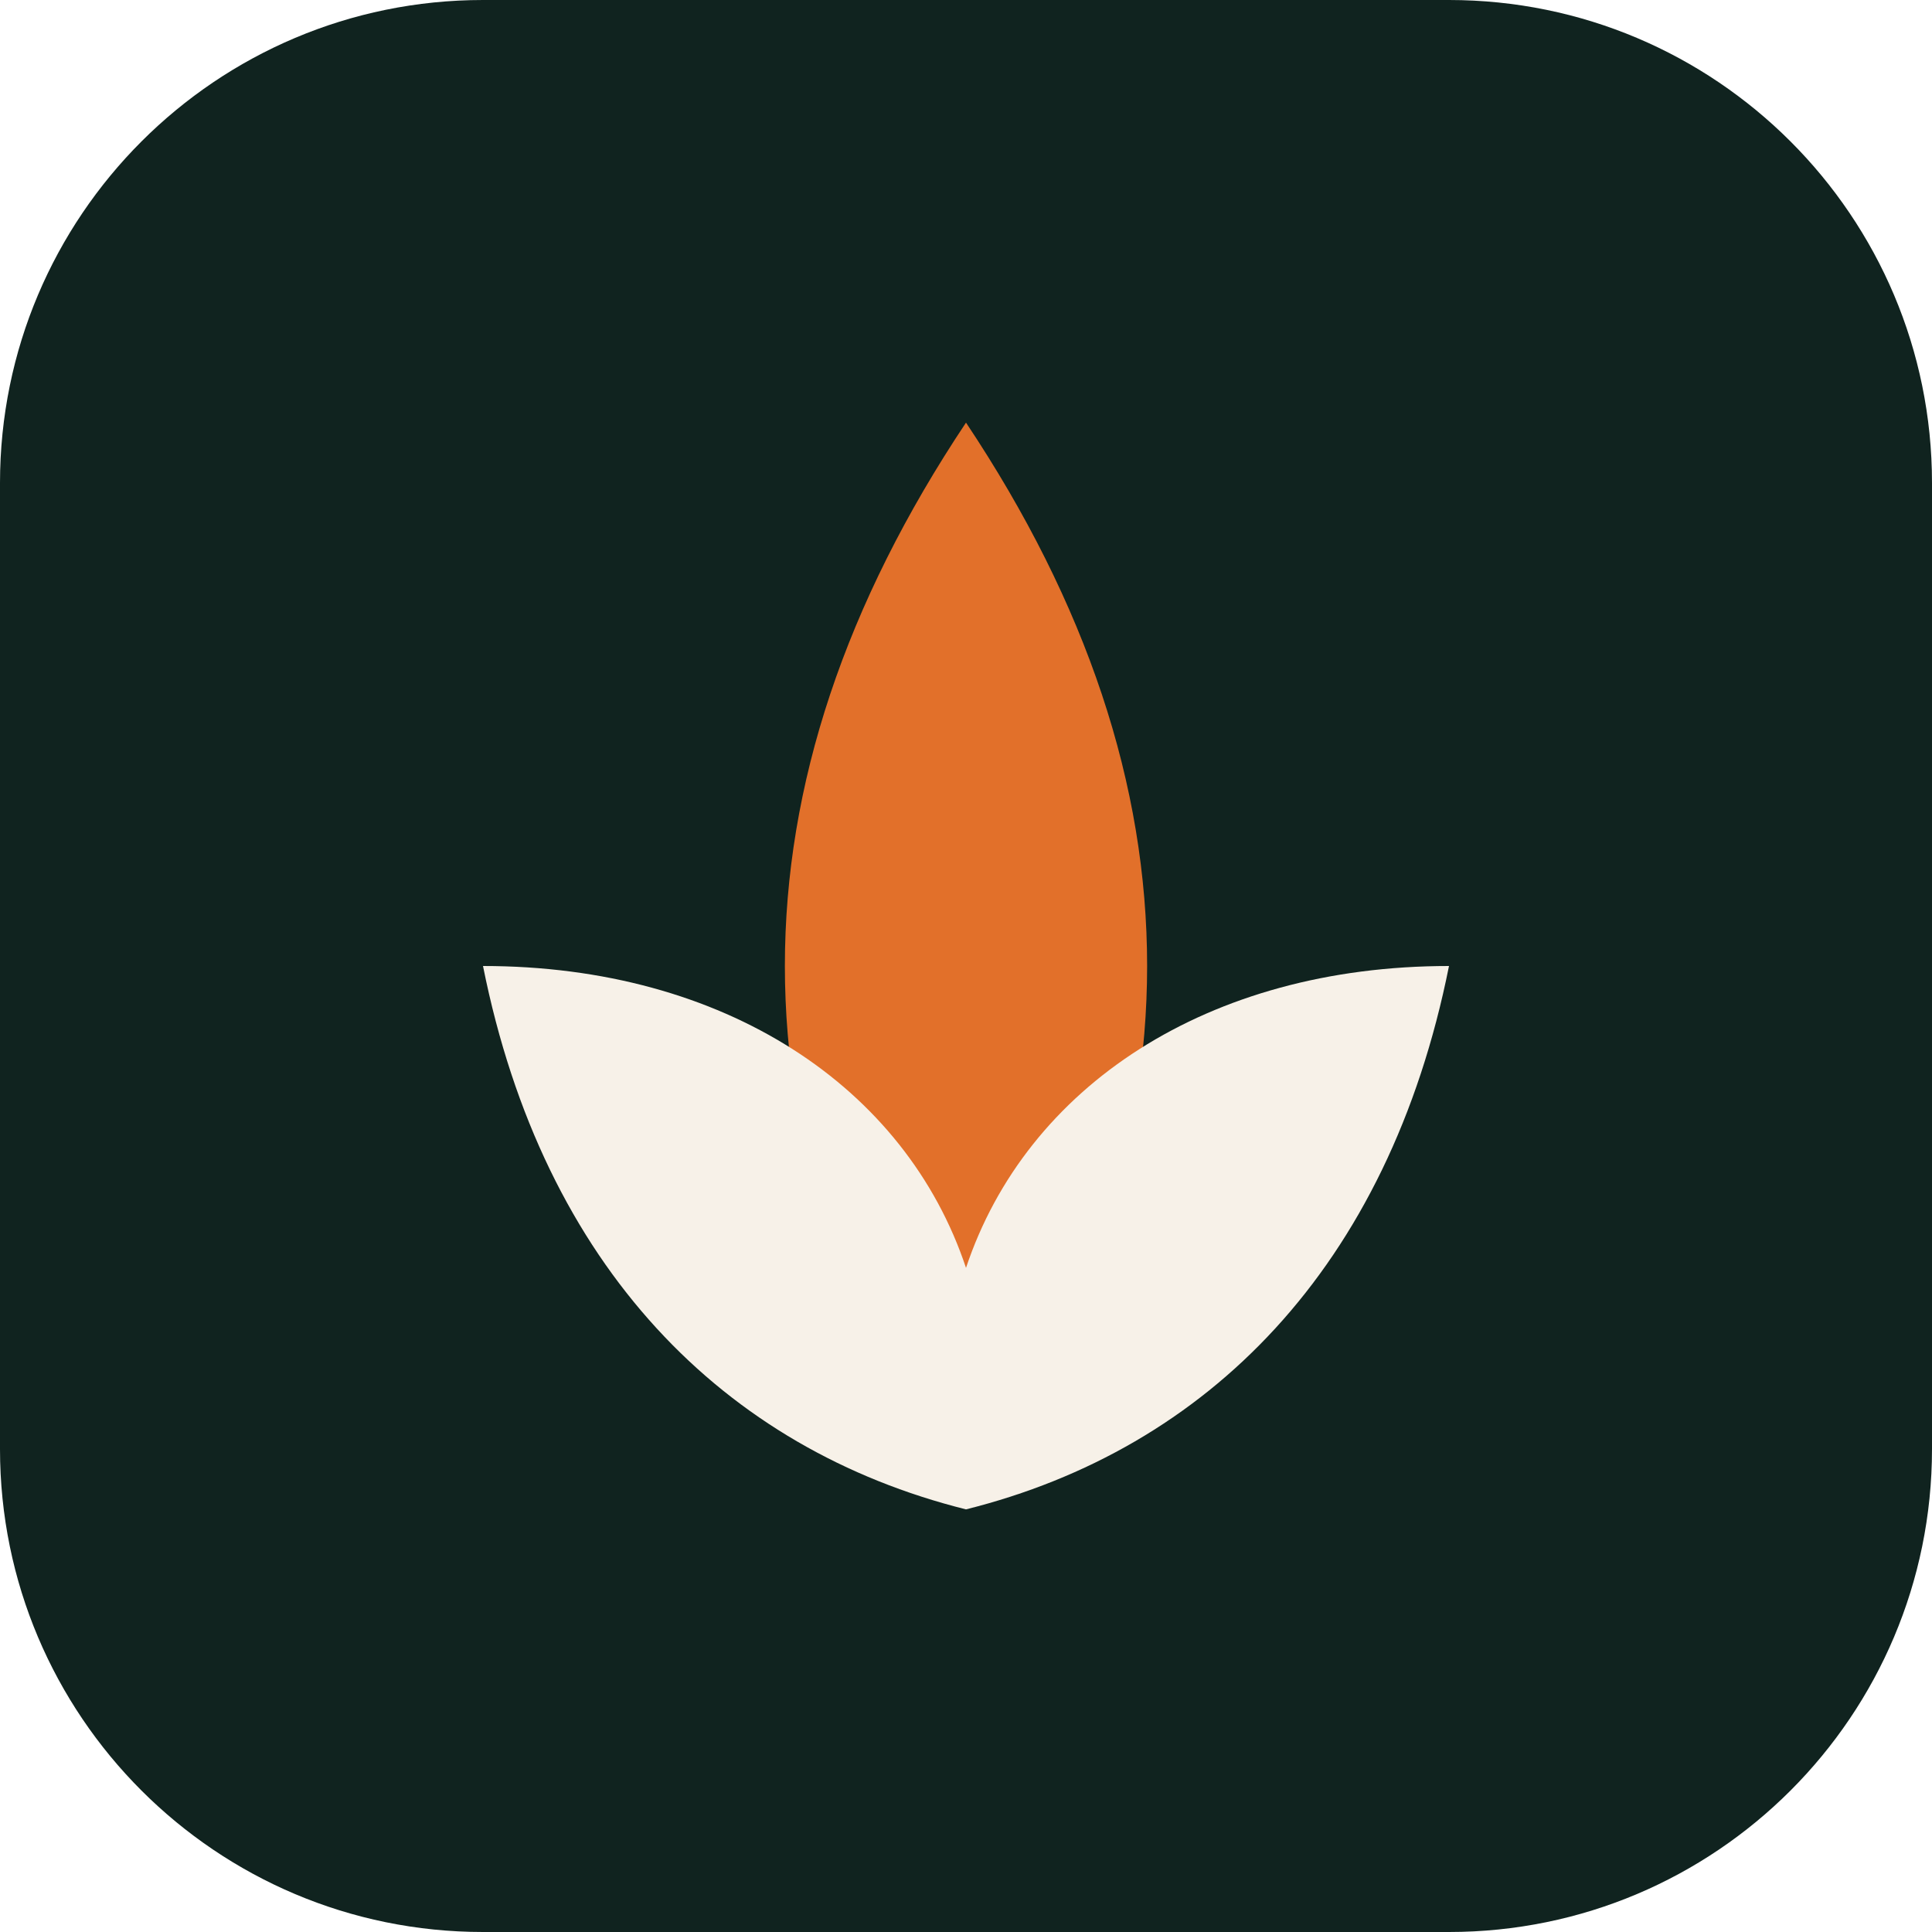
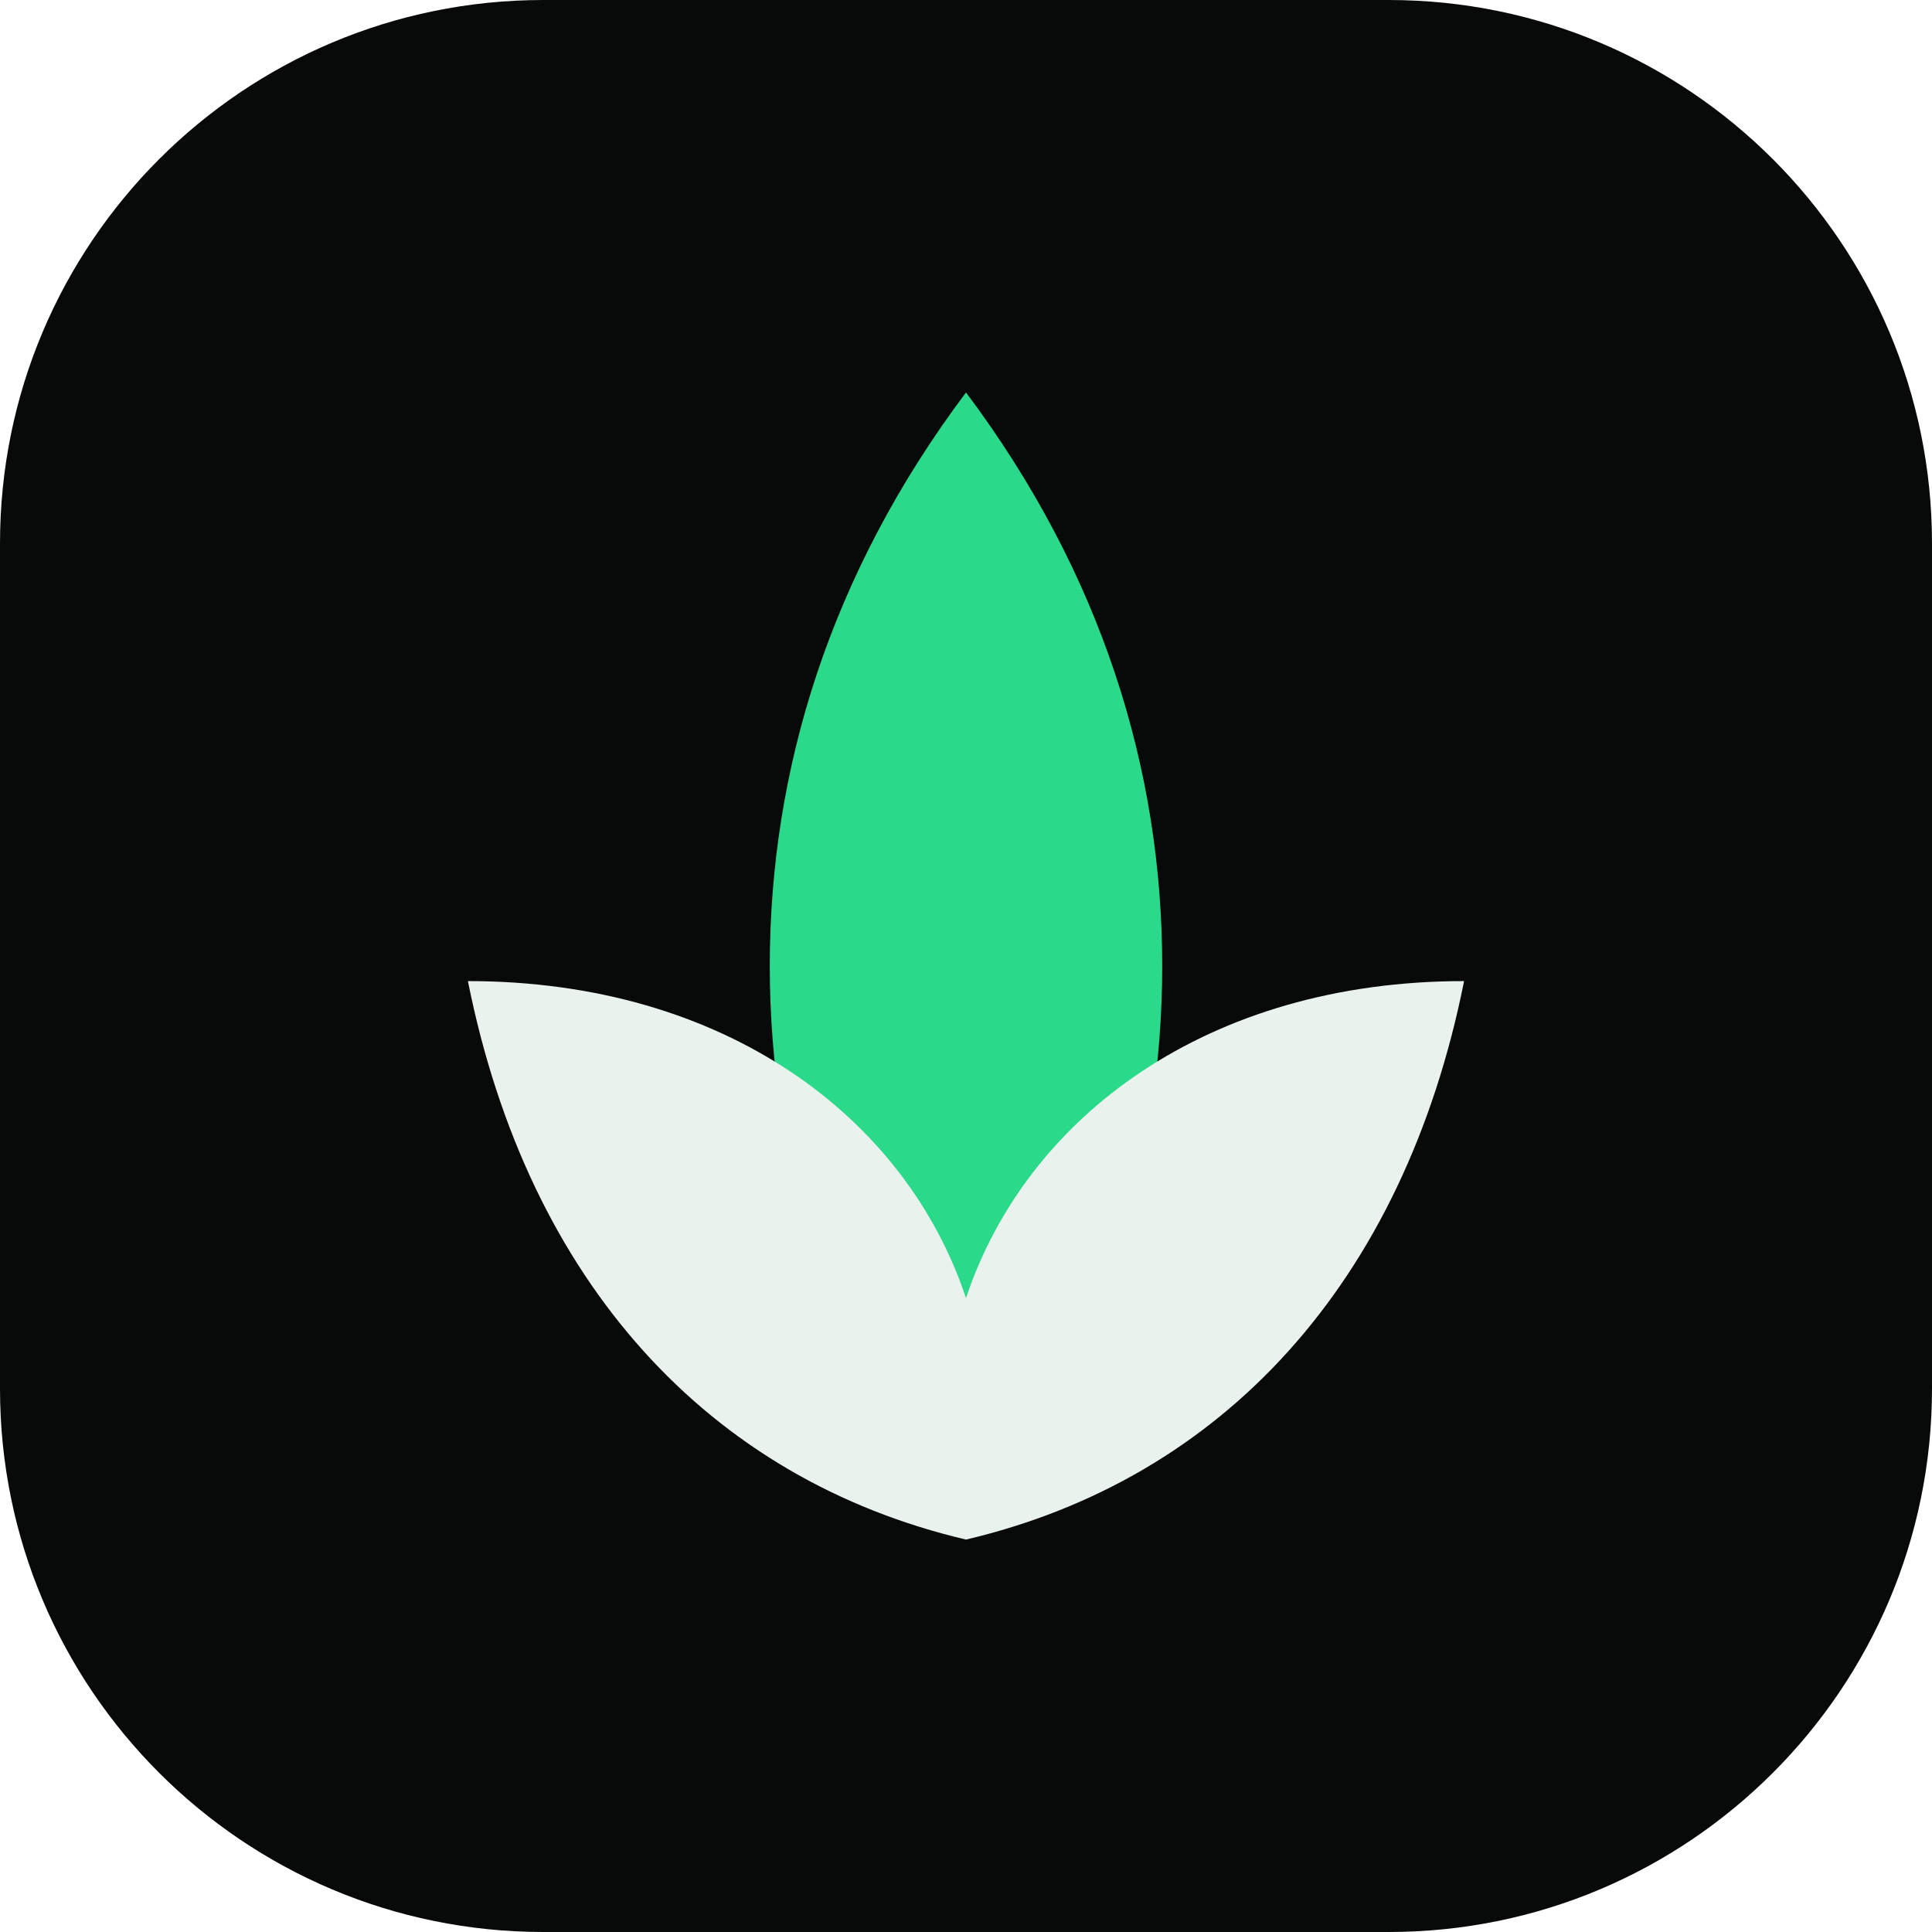
<svg xmlns="http://www.w3.org/2000/svg" viewBox="0 0 64 64">
-   <rect width="64" height="64" rx="16" fill="#10231F" />
-   <path d="M32 14c4 6 6 12 6 18s-2 12-6 18c-4-6-6-12-6-18s2-12 6-18Z" fill="#E2702A" />
-   <path d="M32 50c-8-2-14-8-16-18 8 0 14 4 16 10 2-6 8-10 16-10-2 10-8 16-16 18Z" fill="#F7F1E8" />
+   <rect width="64" height="64" rx="18" fill="#070A08" />
+   <path d="M32 13c4.5 6 6.5 12.5 6.5 19S36.5 45 32 51c-4.5-6-6.5-12.5-6.5-19S27.5 19 32 13Z" fill="#2BD98A" />
+   <path d="M32 51c-8.5-2-14.5-8.5-16.5-18.5 8.5 0 14.5 4.5 16.5 10.5 2-6 8-10.5 16.5-10.5C46.5 42.5 40.5 49 32 51Z" fill="#EAF2ED" />
</svg>
